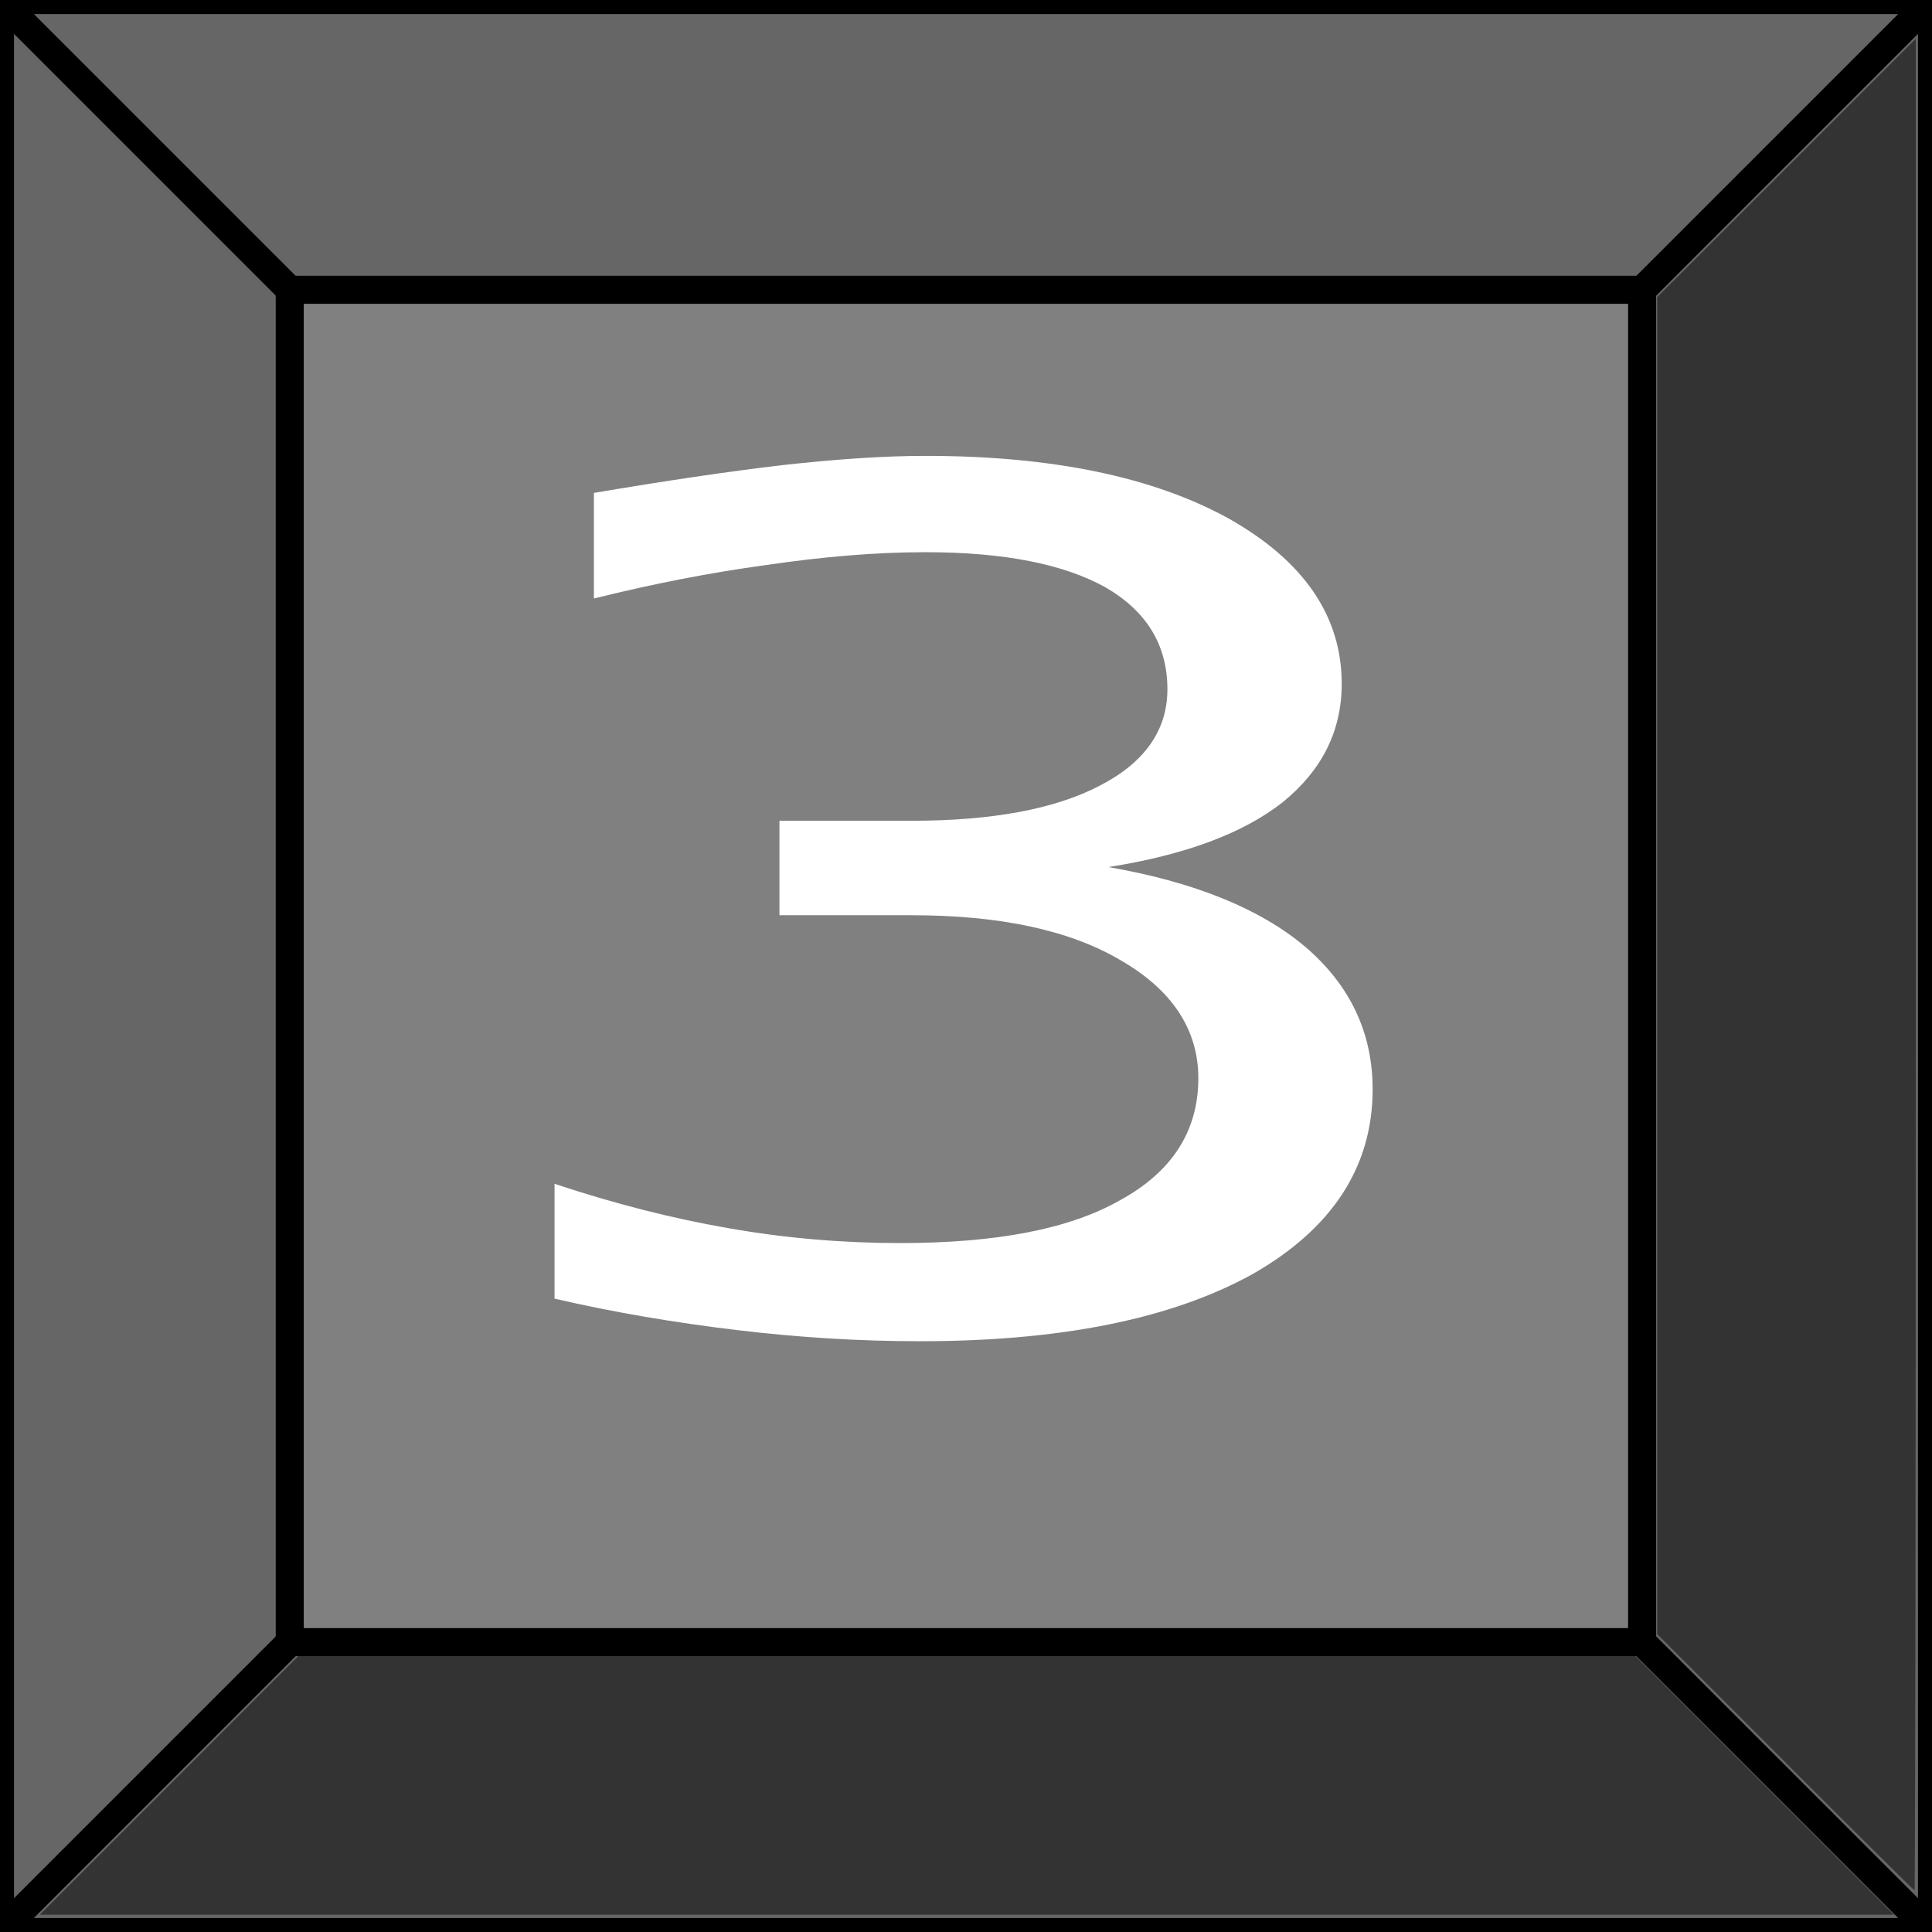
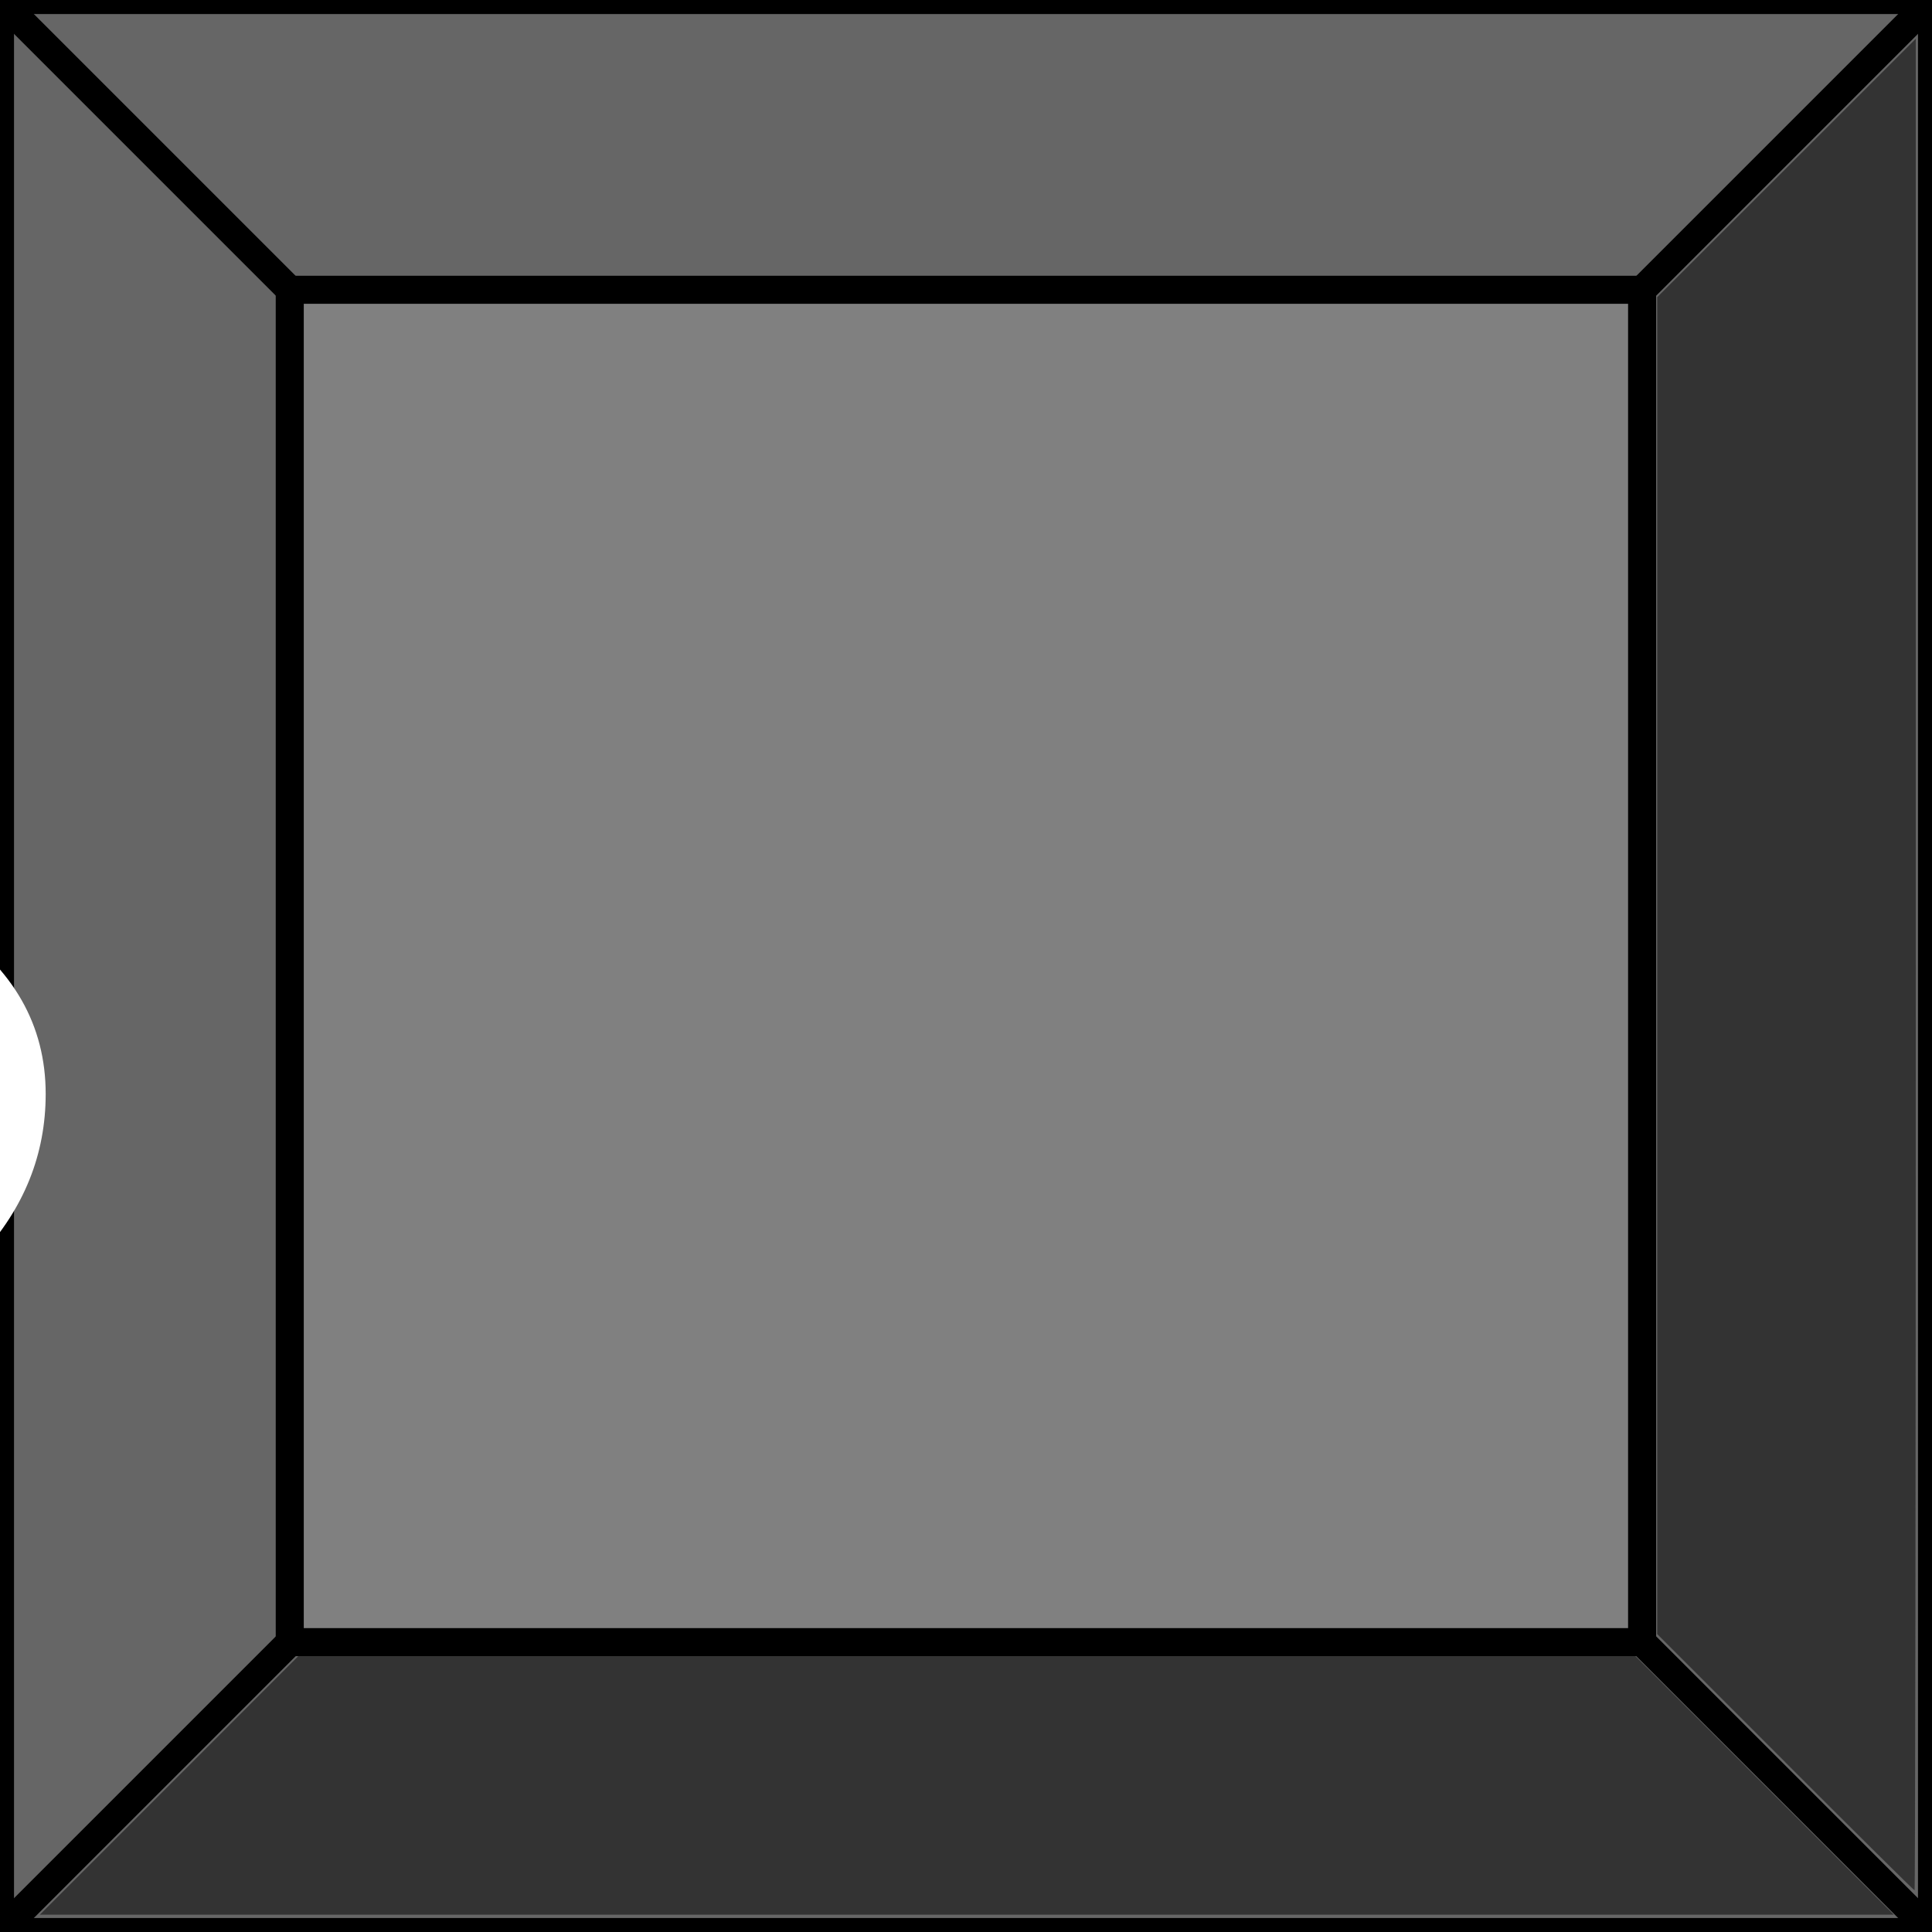
<svg xmlns="http://www.w3.org/2000/svg" width="50" height="50" viewBox="0 0 13.229 13.229" version="1.1" id="svg8">
  <defs id="defs2" />
  <g id="layer1" transform="translate(0,-283.7708)">
    <rect style="opacity:1;fill:#666666;stroke:none;stroke-width:0.155;stroke-linejoin:round;stroke-miterlimit:4;stroke-dasharray:none;stroke-opacity:1" id="rect821" width="13.229" height="13.229" x="-1.5894572e-07" y="283.771" ry="5.004" rx="0" />
    <rect style="opacity:1;fill:#808080;stroke:none;stroke-width:0.124;stroke-linejoin:round;stroke-miterlimit:4;stroke-dasharray:none;stroke-opacity:1" id="rect825" width="9.26" height="9.26" x="1.984" y="285.755" ry="0.165" />
    <path style="fill:none;stroke:#000000;stroke-width:0.192;stroke-linecap:butt;stroke-linejoin:miter;stroke-opacity:1;stroke-miterlimit:4;stroke-dasharray:none" d="M -1.5894572e-7,283.771 V 297 H 13.229 v -13.229 z" id="path841" />
    <path style="fill:none;stroke:#000000;stroke-width:0.192;stroke-linecap:butt;stroke-linejoin:miter;stroke-opacity:1;stroke-miterlimit:4;stroke-dasharray:none" d="m 1.984,285.755 v 9.26 h 9.26 v -9.26 z" id="path845" />
    <path style="fill:none;stroke:#000000;stroke-width:0.192;stroke-linecap:butt;stroke-linejoin:miter;stroke-opacity:1;stroke-miterlimit:4;stroke-dasharray:none" d="M -1.5894572e-7,297 1.984,295.016" id="path849" />
    <path style="fill:none;stroke:#000000;stroke-width:0.192;stroke-linecap:butt;stroke-linejoin:miter;stroke-opacity:1;stroke-miterlimit:4;stroke-dasharray:none" d="M 1.984,285.755 -1.5894572e-7,283.771" id="path851" />
    <path style="fill:none;stroke:#000000;stroke-width:0.192;stroke-linecap:butt;stroke-linejoin:miter;stroke-opacity:1;stroke-miterlimit:4;stroke-dasharray:none" d="m 11.245,285.755 1.984,-1.984" id="path853" />
    <path style="fill:none;stroke:#000000;stroke-width:0.192;stroke-linecap:butt;stroke-linejoin:miter;stroke-opacity:1;stroke-miterlimit:4;stroke-dasharray:none" d="M 11.245,295.016 13.229,297" id="path855" />
-     <text xml:space="preserve" style="font-style:normal;font-variant:normal;font-weight:normal;font-stretch:normal;font-size:9.878px;line-height:1.25;font-family:monospace;-inkscape-font-specification:'monospace, Normal';font-variant-ligatures:normal;font-variant-caps:normal;font-variant-numeric:normal;font-feature-settings:normal;text-align:start;letter-spacing:0px;word-spacing:0px;writing-mode:lr-tb;text-anchor:start;fill:#ffffff;fill-opacity:1;stroke:none;stroke-width:0.07" x="2.427" y="360.783" id="text877" transform="scale(1.232006,0.8116843)">
-       <tspan id="tspan875" x="2.427" y="360.783" style="font-style:normal;font-variant:normal;font-weight:normal;font-stretch:normal;font-size:9.878px;font-family:monospace;-inkscape-font-specification:'monospace, Normal';font-variant-ligatures:normal;font-variant-caps:normal;font-variant-numeric:normal;font-feature-settings:normal;text-align:start;writing-mode:lr-tb;text-anchor:start;fill:#ffffff;stroke-width:0.07">3</tspan>
+     <text xml:space="preserve" style="font-style:normal;font-variant:normal;font-weight:normal;font-stretch:normal;font-size:12.347px;line-height:1.25;font-family:'Courier Prime';-inkscape-font-specification:'Courier Prime, Normal';font-variant-ligatures:normal;font-variant-caps:normal;font-variant-numeric:normal;font-feature-settings:normal;text-align:center;letter-spacing:0px;word-spacing:0px;writing-mode:lr-tb;text-anchor:middle;fill:#ffffff;fill-opacity:1;stroke:none;stroke-width:0.07" x="5.45" y="361.335" id="text877" transform="scale(1.232006,0.8116843)">
+       <tspan id="tspan875" x="5.45" y="361.335" style="font-style:normal;font-variant:normal;font-weight:normal;font-stretch:normal;font-size:12.347px;font-family:'Courier Prime';-inkscape-font-specification:'Courier Prime, Normal';font-variant-ligatures:normal;font-variant-caps:normal;font-variant-numeric:normal;font-feature-settings:normal;text-align:center;writing-mode:lr-tb;text-anchor:middle;fill:#ffffff;stroke-width:0.07">3</tspan>
    </text>
    <path style="opacity:1;fill:#333333;stroke:none;stroke-width:0.092;stroke-linejoin:round;stroke-miterlimit:4;stroke-dasharray:none;stroke-opacity:1" d="m 4.377,46.205 3.344,-3.346 H 25.022 42.322 l 3.344,3.346 3.344,3.346 H 25.022 1.032 Z" id="path887" transform="matrix(0.2645833,0,0,0.2645833,0,283.7708)" />
    <path style="opacity:1;fill:#333333;stroke:none;stroke-width:0.092;stroke-linejoin:round;stroke-miterlimit:4;stroke-dasharray:none;stroke-opacity:1" d="m 46.202,45.604 -3.314,-3.315 V 24.99 7.691 l 3.346,-3.344 3.346,-3.344 v 23.959 c 0,13.177 -0.015,23.959 -0.032,23.959 -0.018,0 -1.524,-1.492 -3.346,-3.315 z" id="path889" transform="matrix(0.2645833,0,0,0.2645833,0,283.7708)" />
  </g>
</svg>
